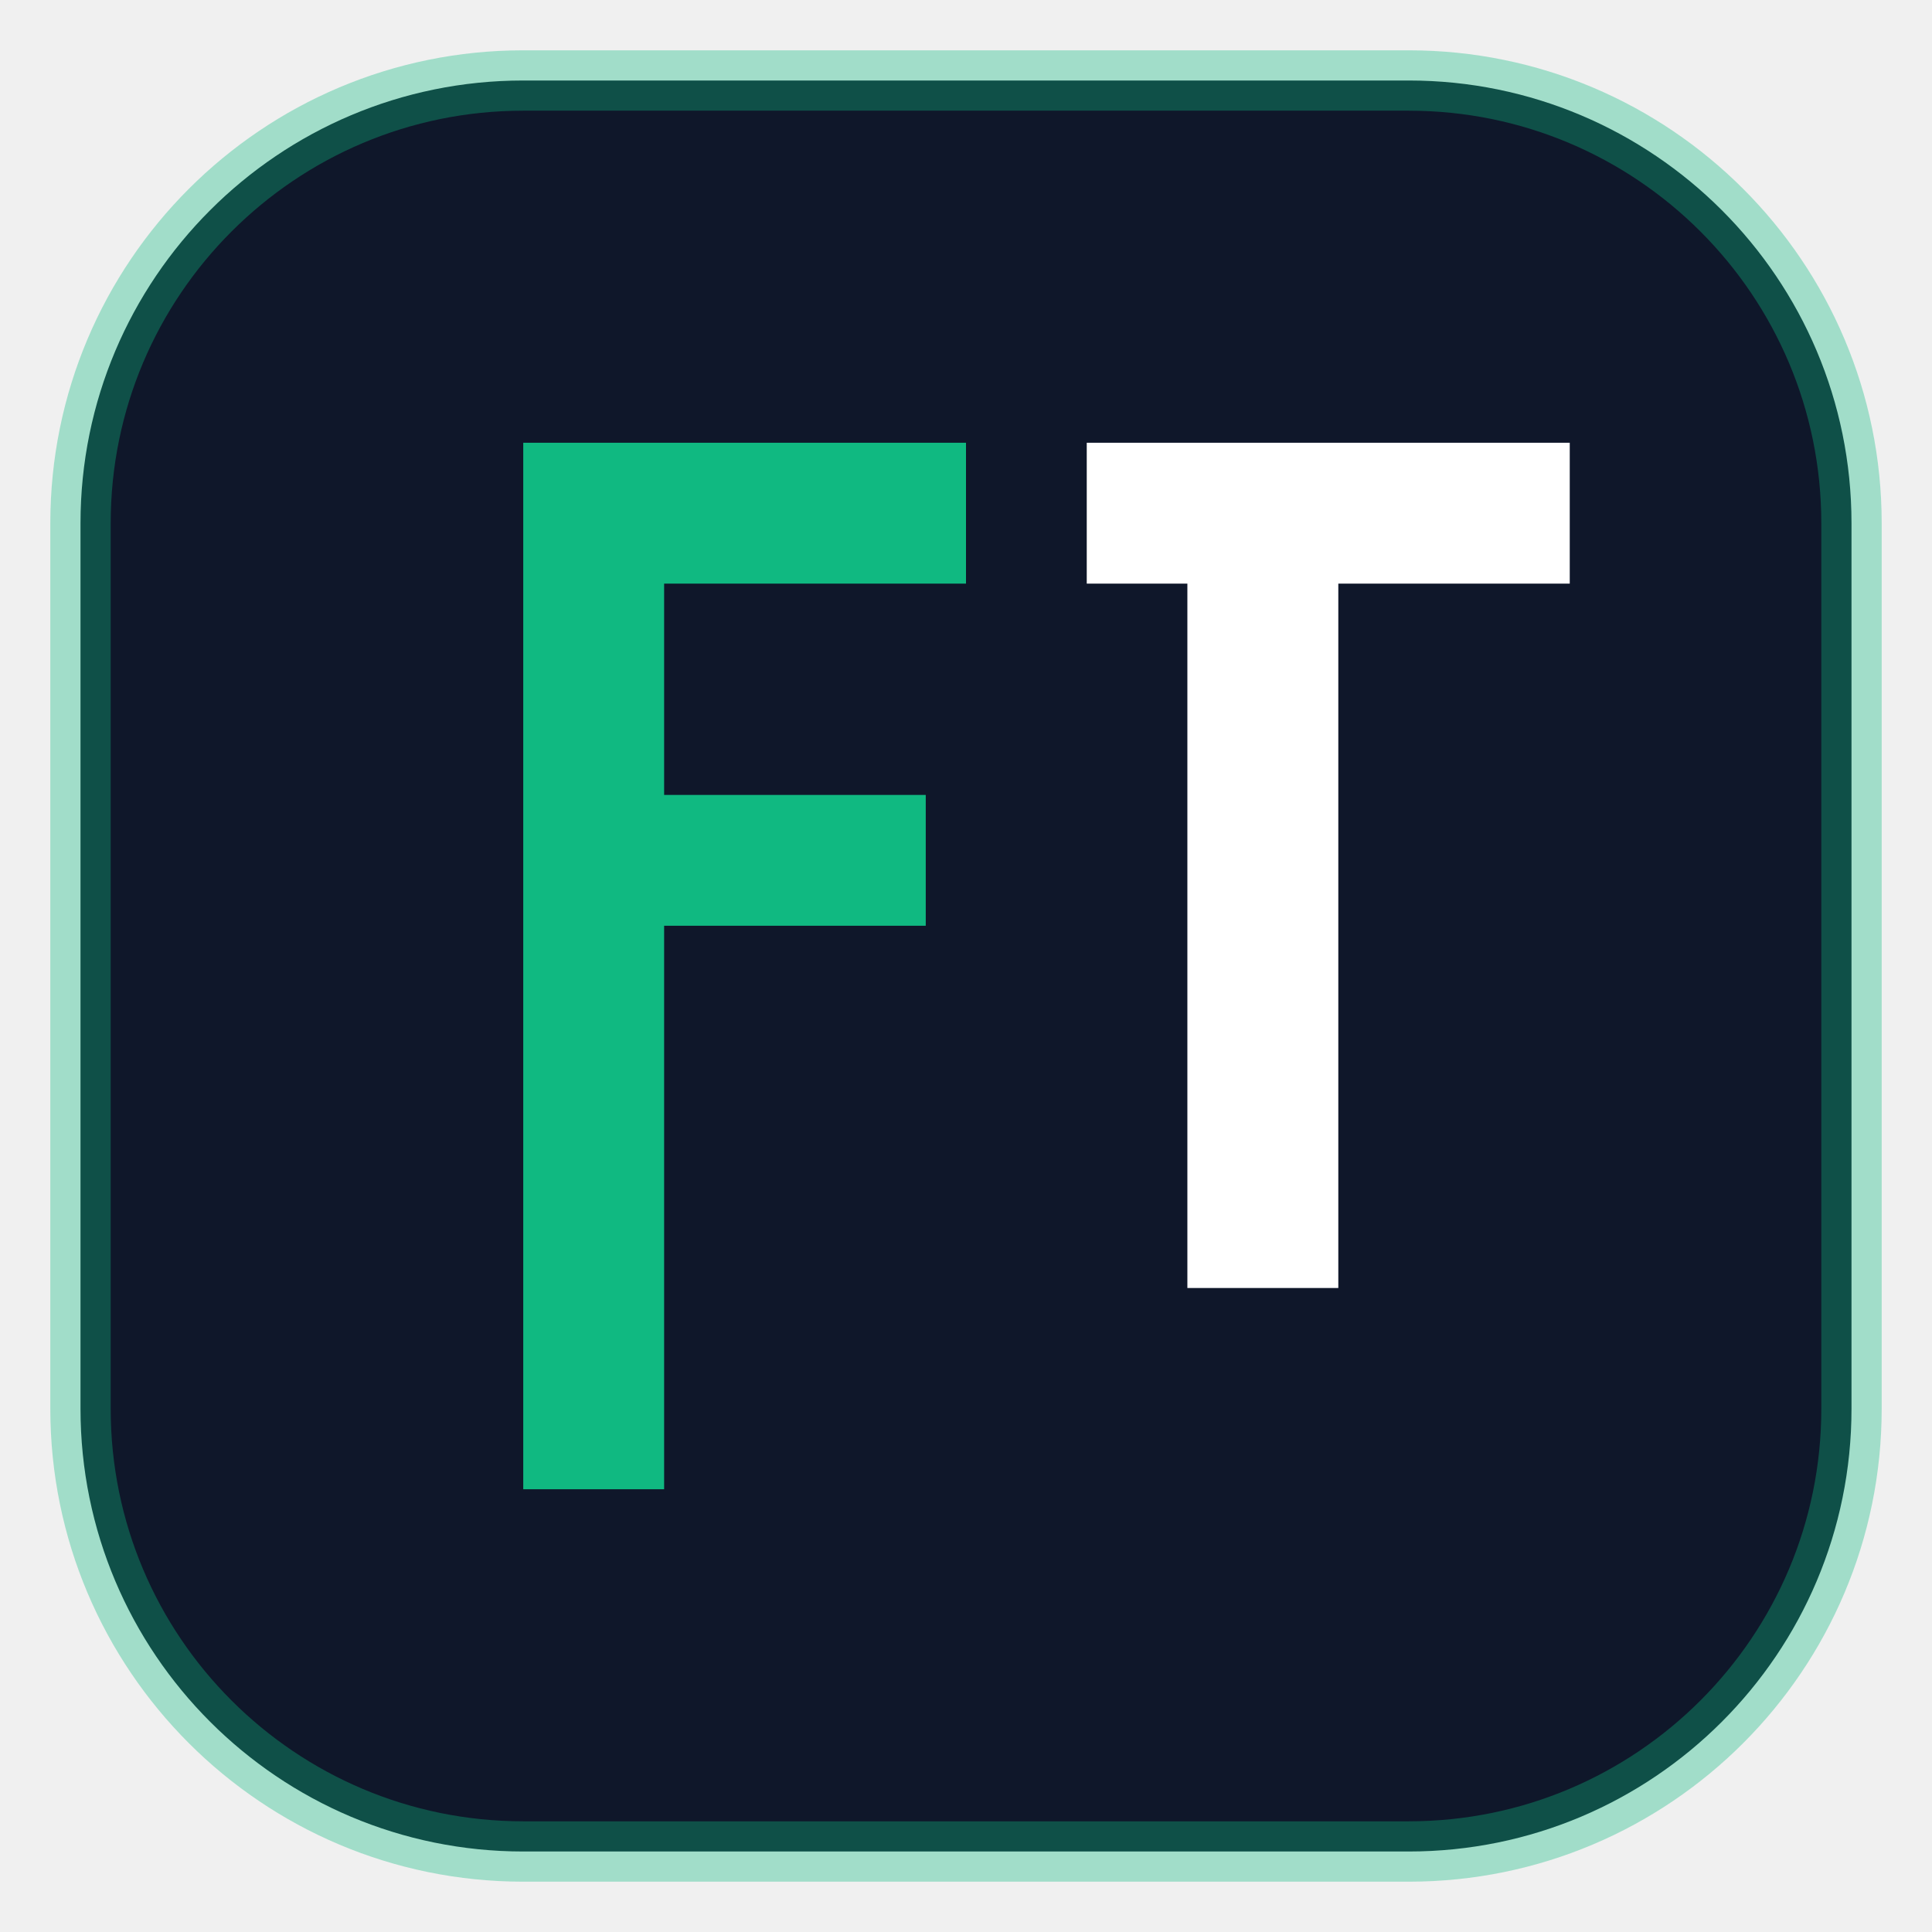
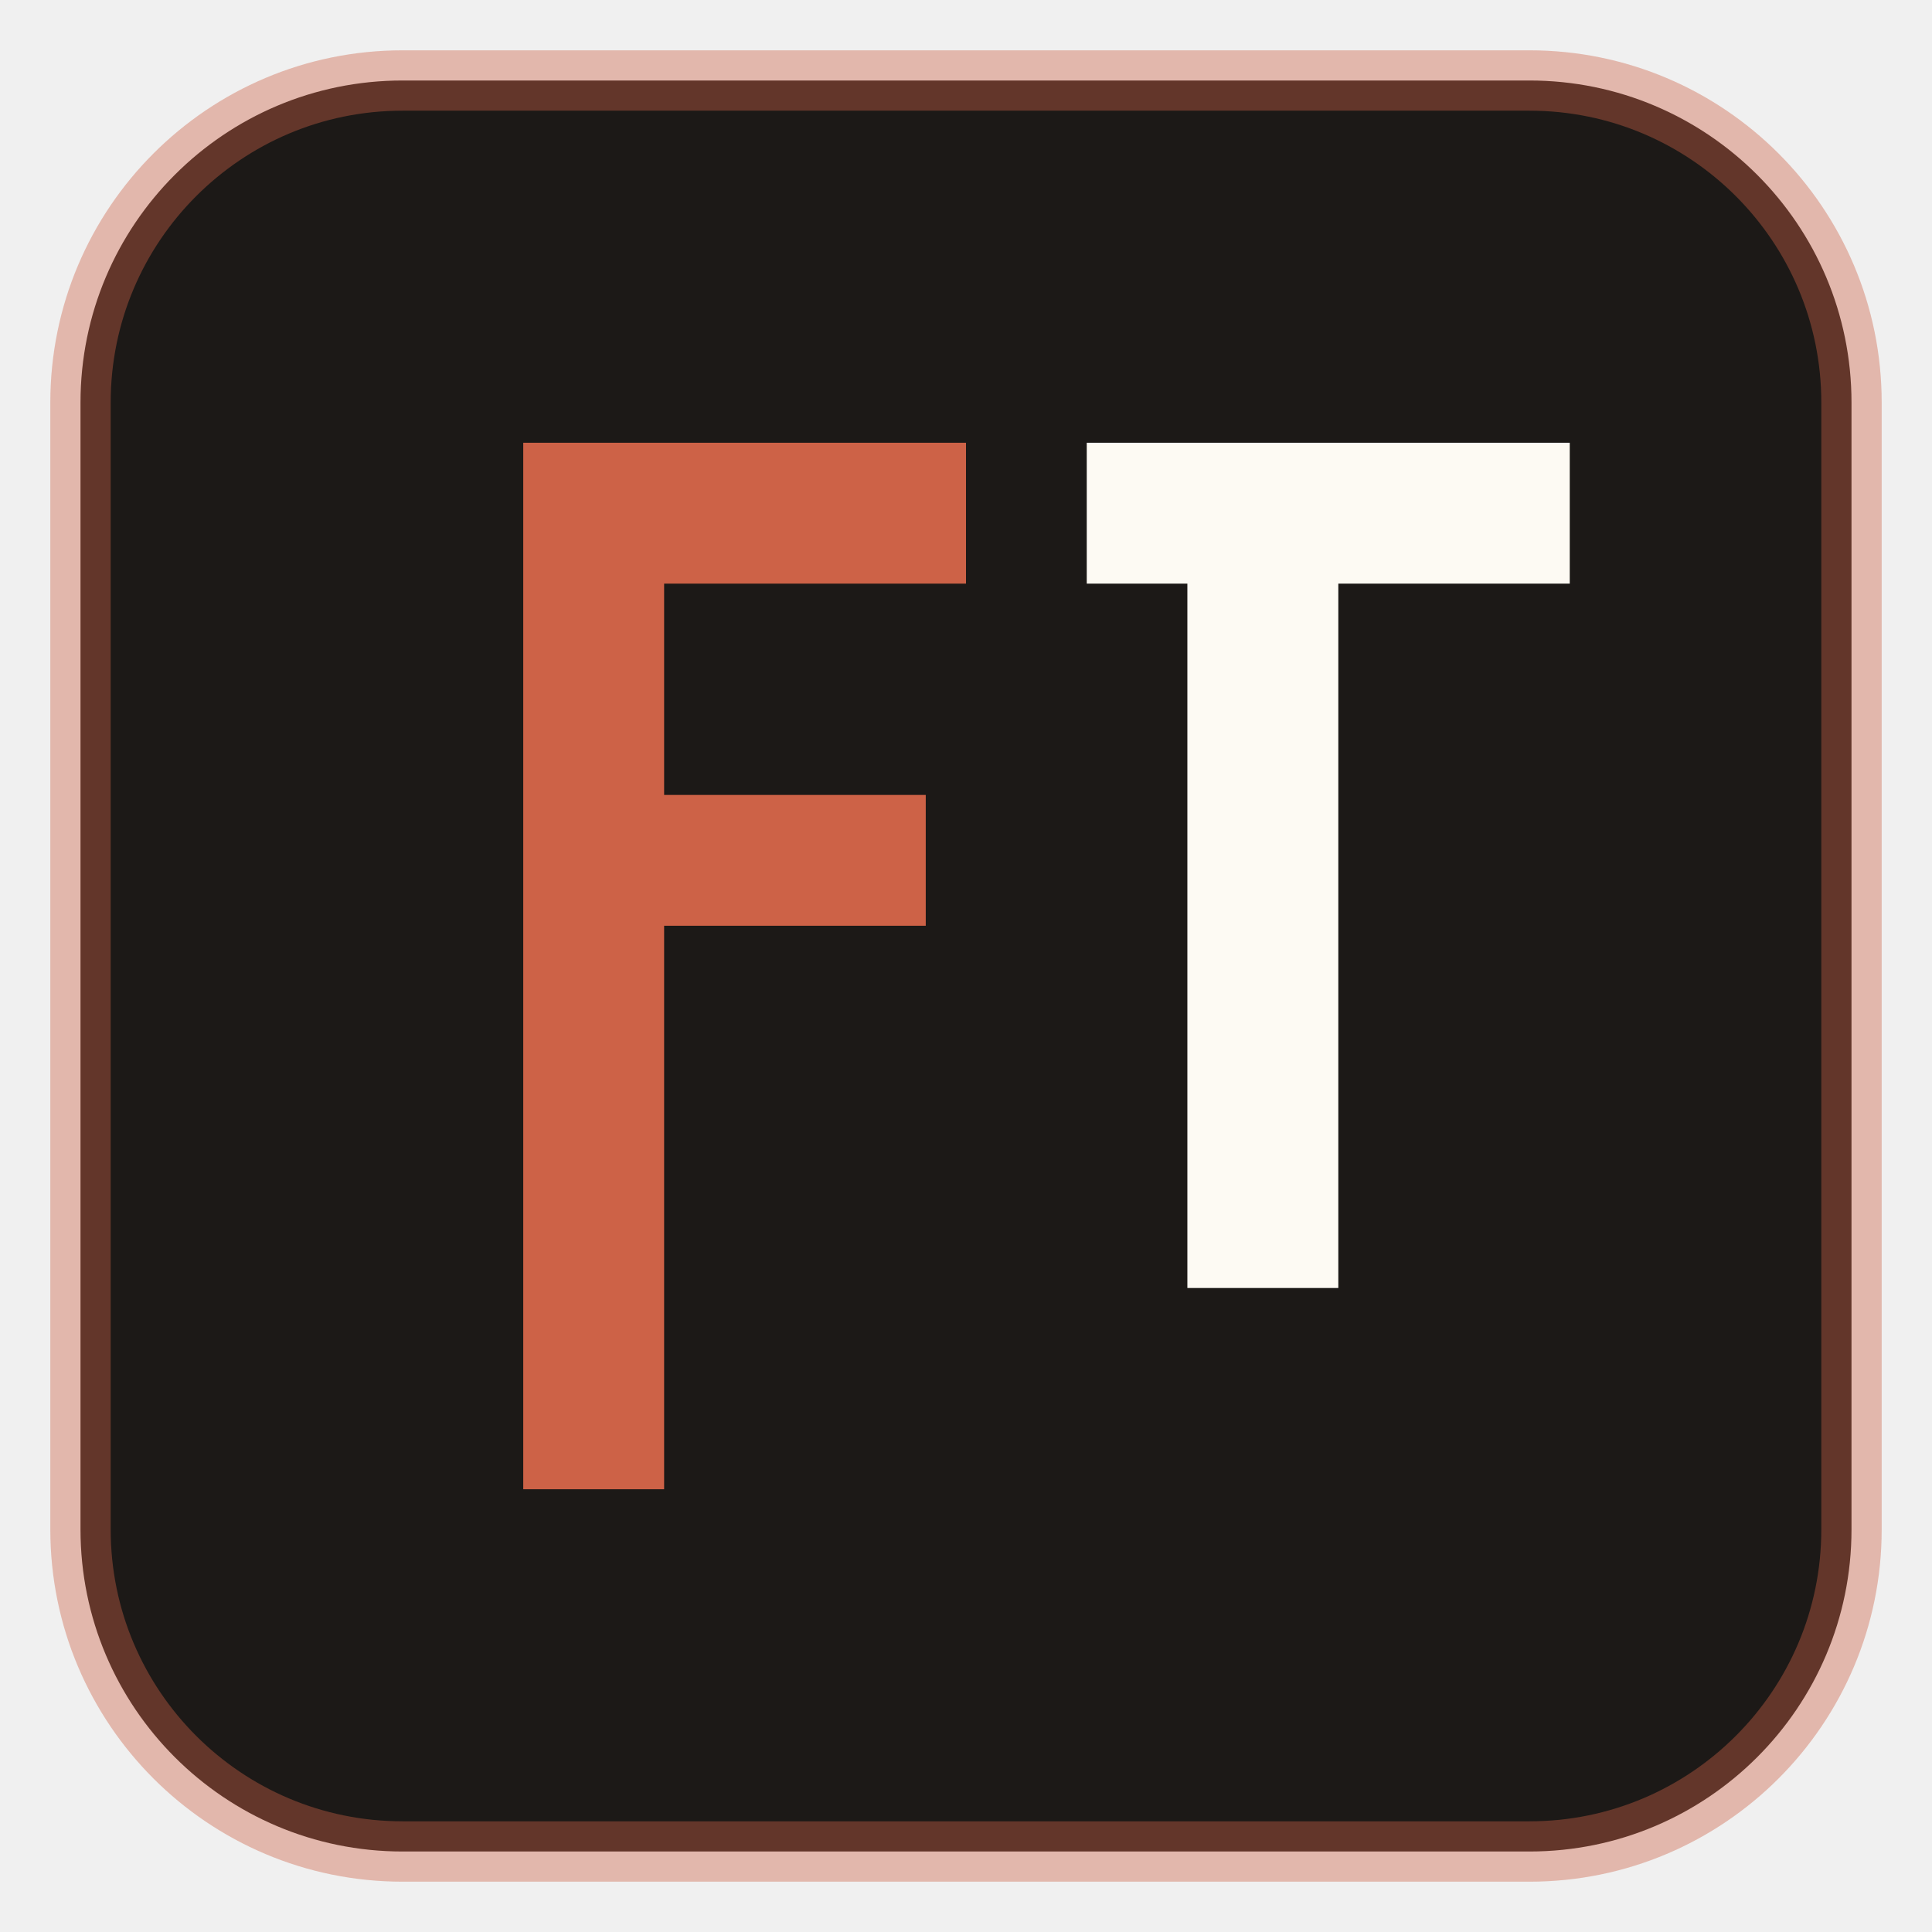
<svg xmlns="http://www.w3.org/2000/svg" viewBox="0 0 48 48" fill="none">
-   <rect x="2" y="2" width="44" height="44" rx="11" fill="#0f172a" />
-   <rect x="2" y="2" width="44" height="44" rx="11" stroke="#10b981" stroke-width="1.5" stroke-opacity="0.35" />
-   <path d="M13 11h11v3.5H16.5v5.25H23V23H16.5v14H13V11z" fill="#10b981" />
-   <path d="M27 11h12v3.5H33.25v17.5H29.5V14.5H27V11z" fill="#ffffff" />
+   <rect x="2" y="2" width="44" height="44" rx="8" fill="#1c1917" />
+   <rect x="2" y="2" width="44" height="44" rx="8" stroke="#cd6247" stroke-width="1.5" stroke-opacity="0.4" />
+   <path d="M13 11h11v3.5H16.5v5.25H23V23H16.5v14H13V11z" fill="#cd6247" />
+   <path d="M27 11h12v3.5H33.25v17.5H29.5V14.5H27V11z" fill="#fdfaf3" />
</svg>
